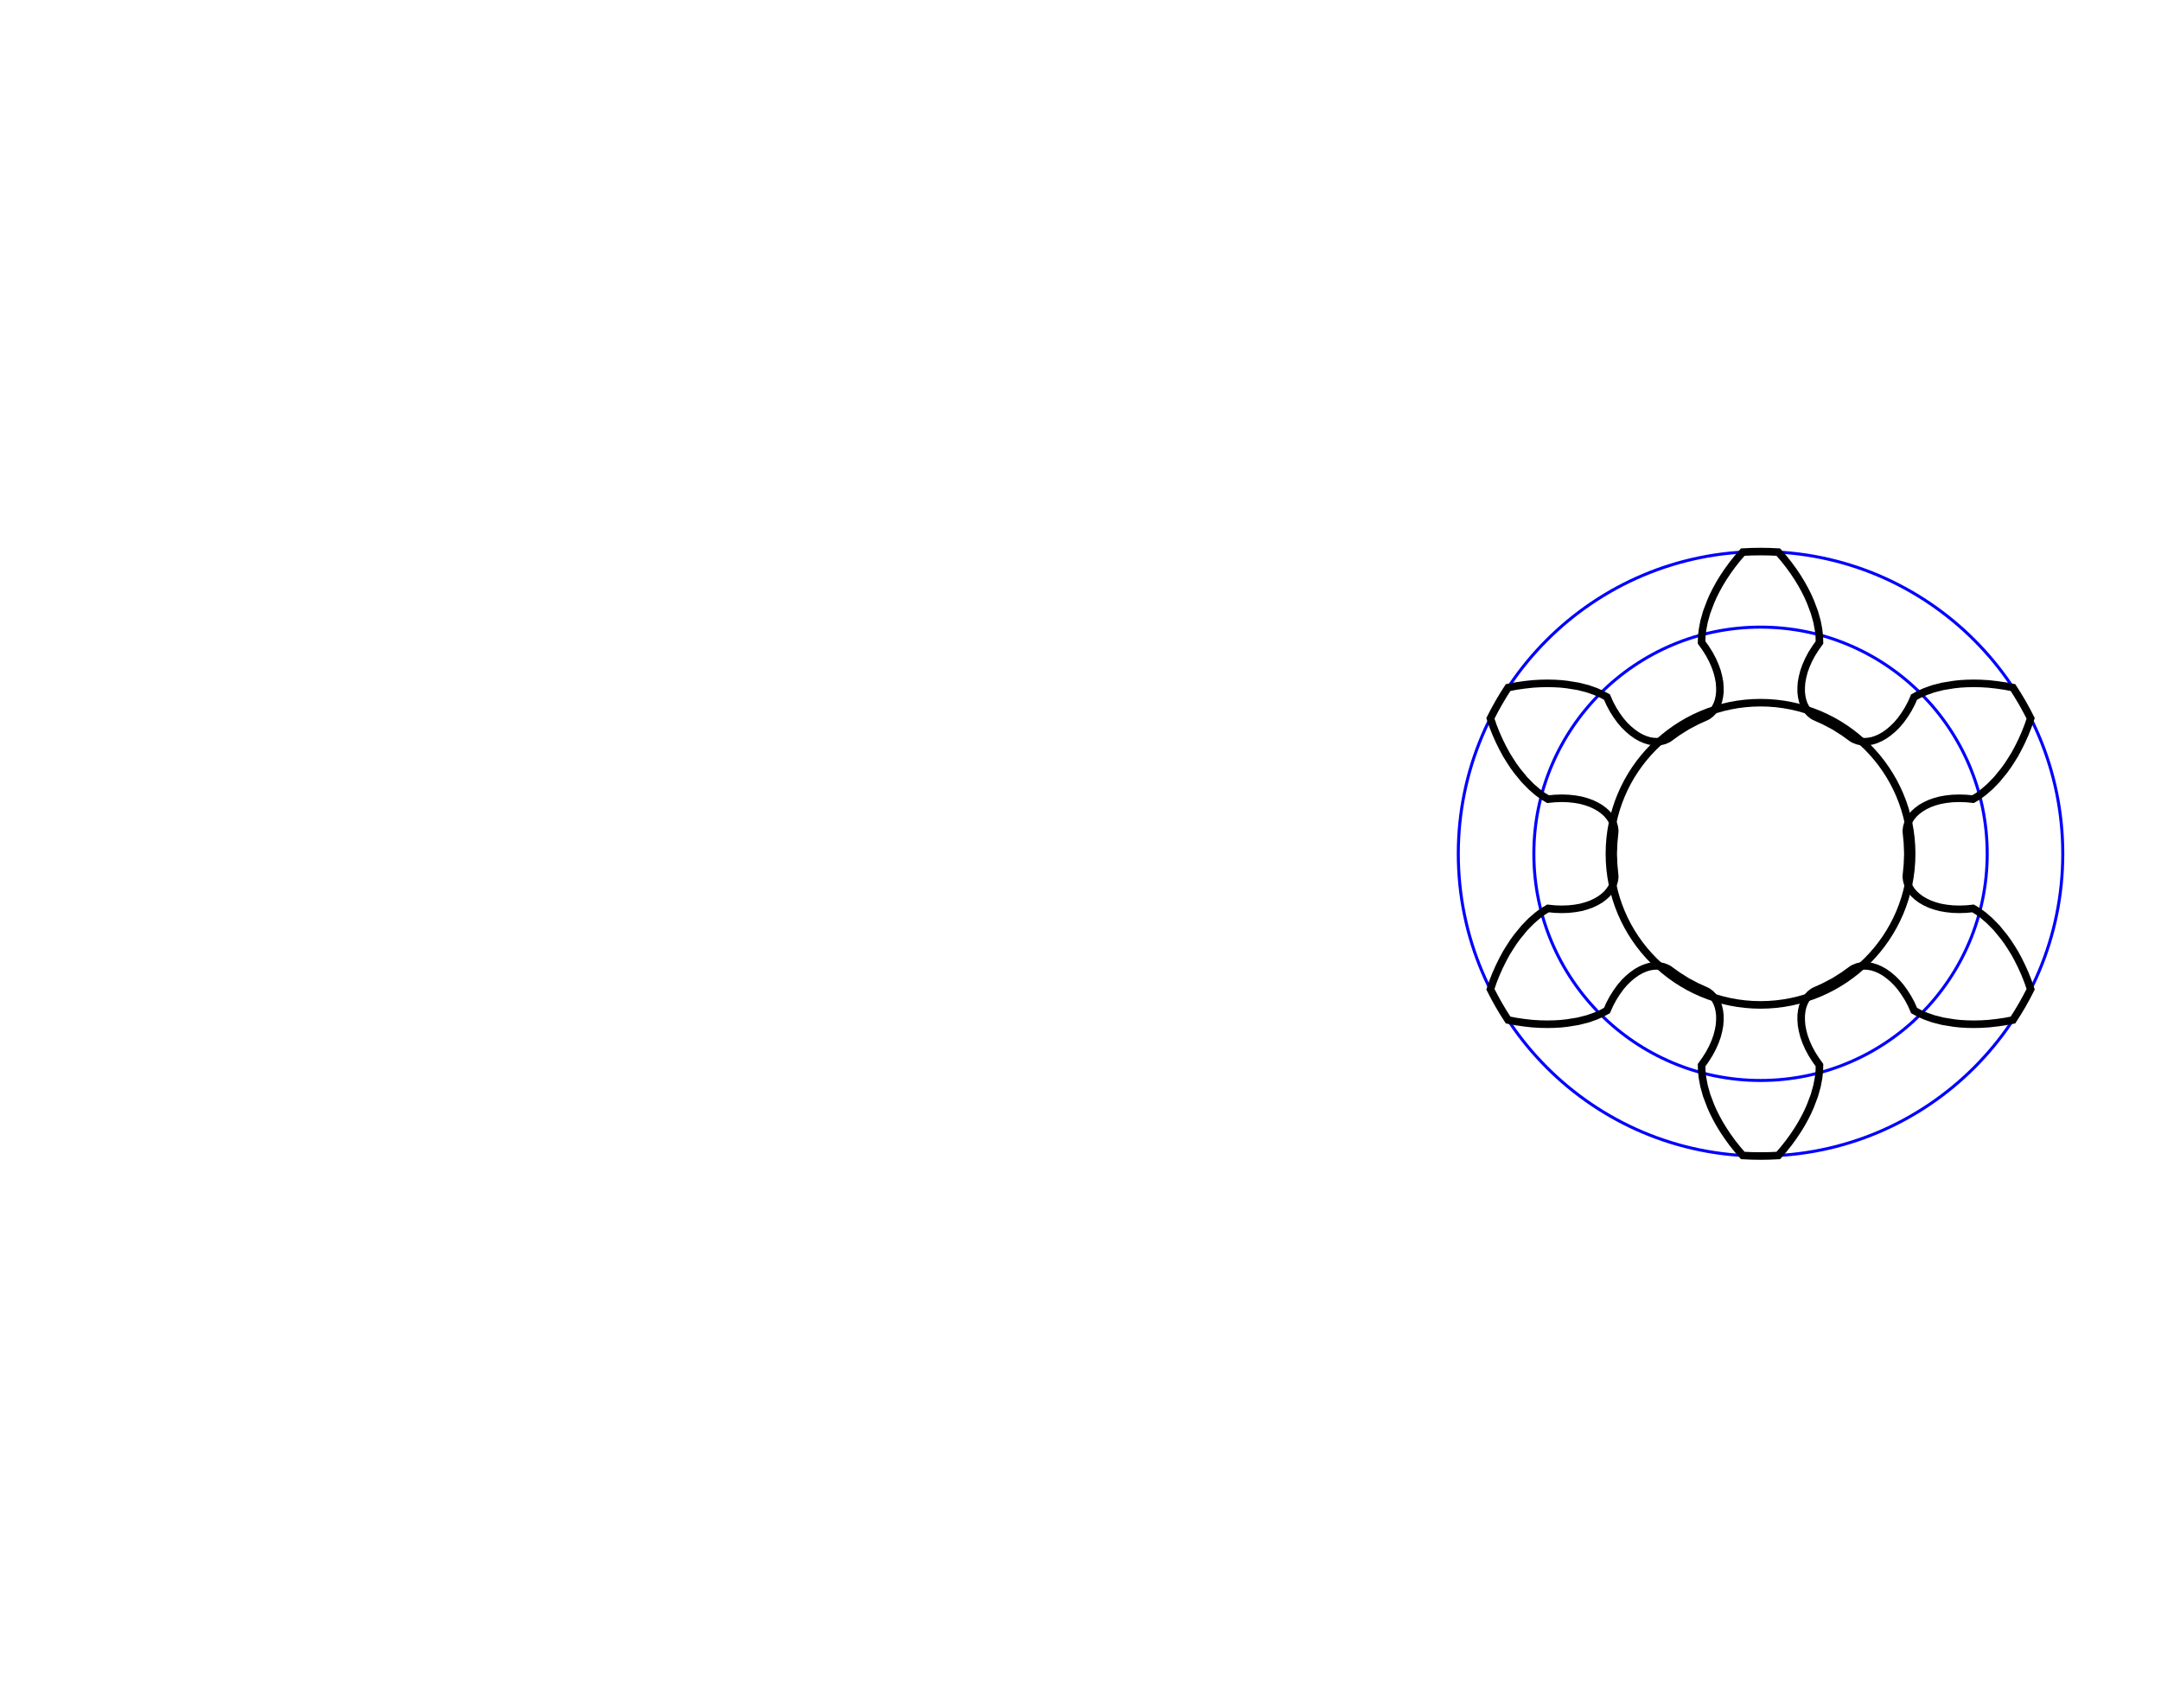
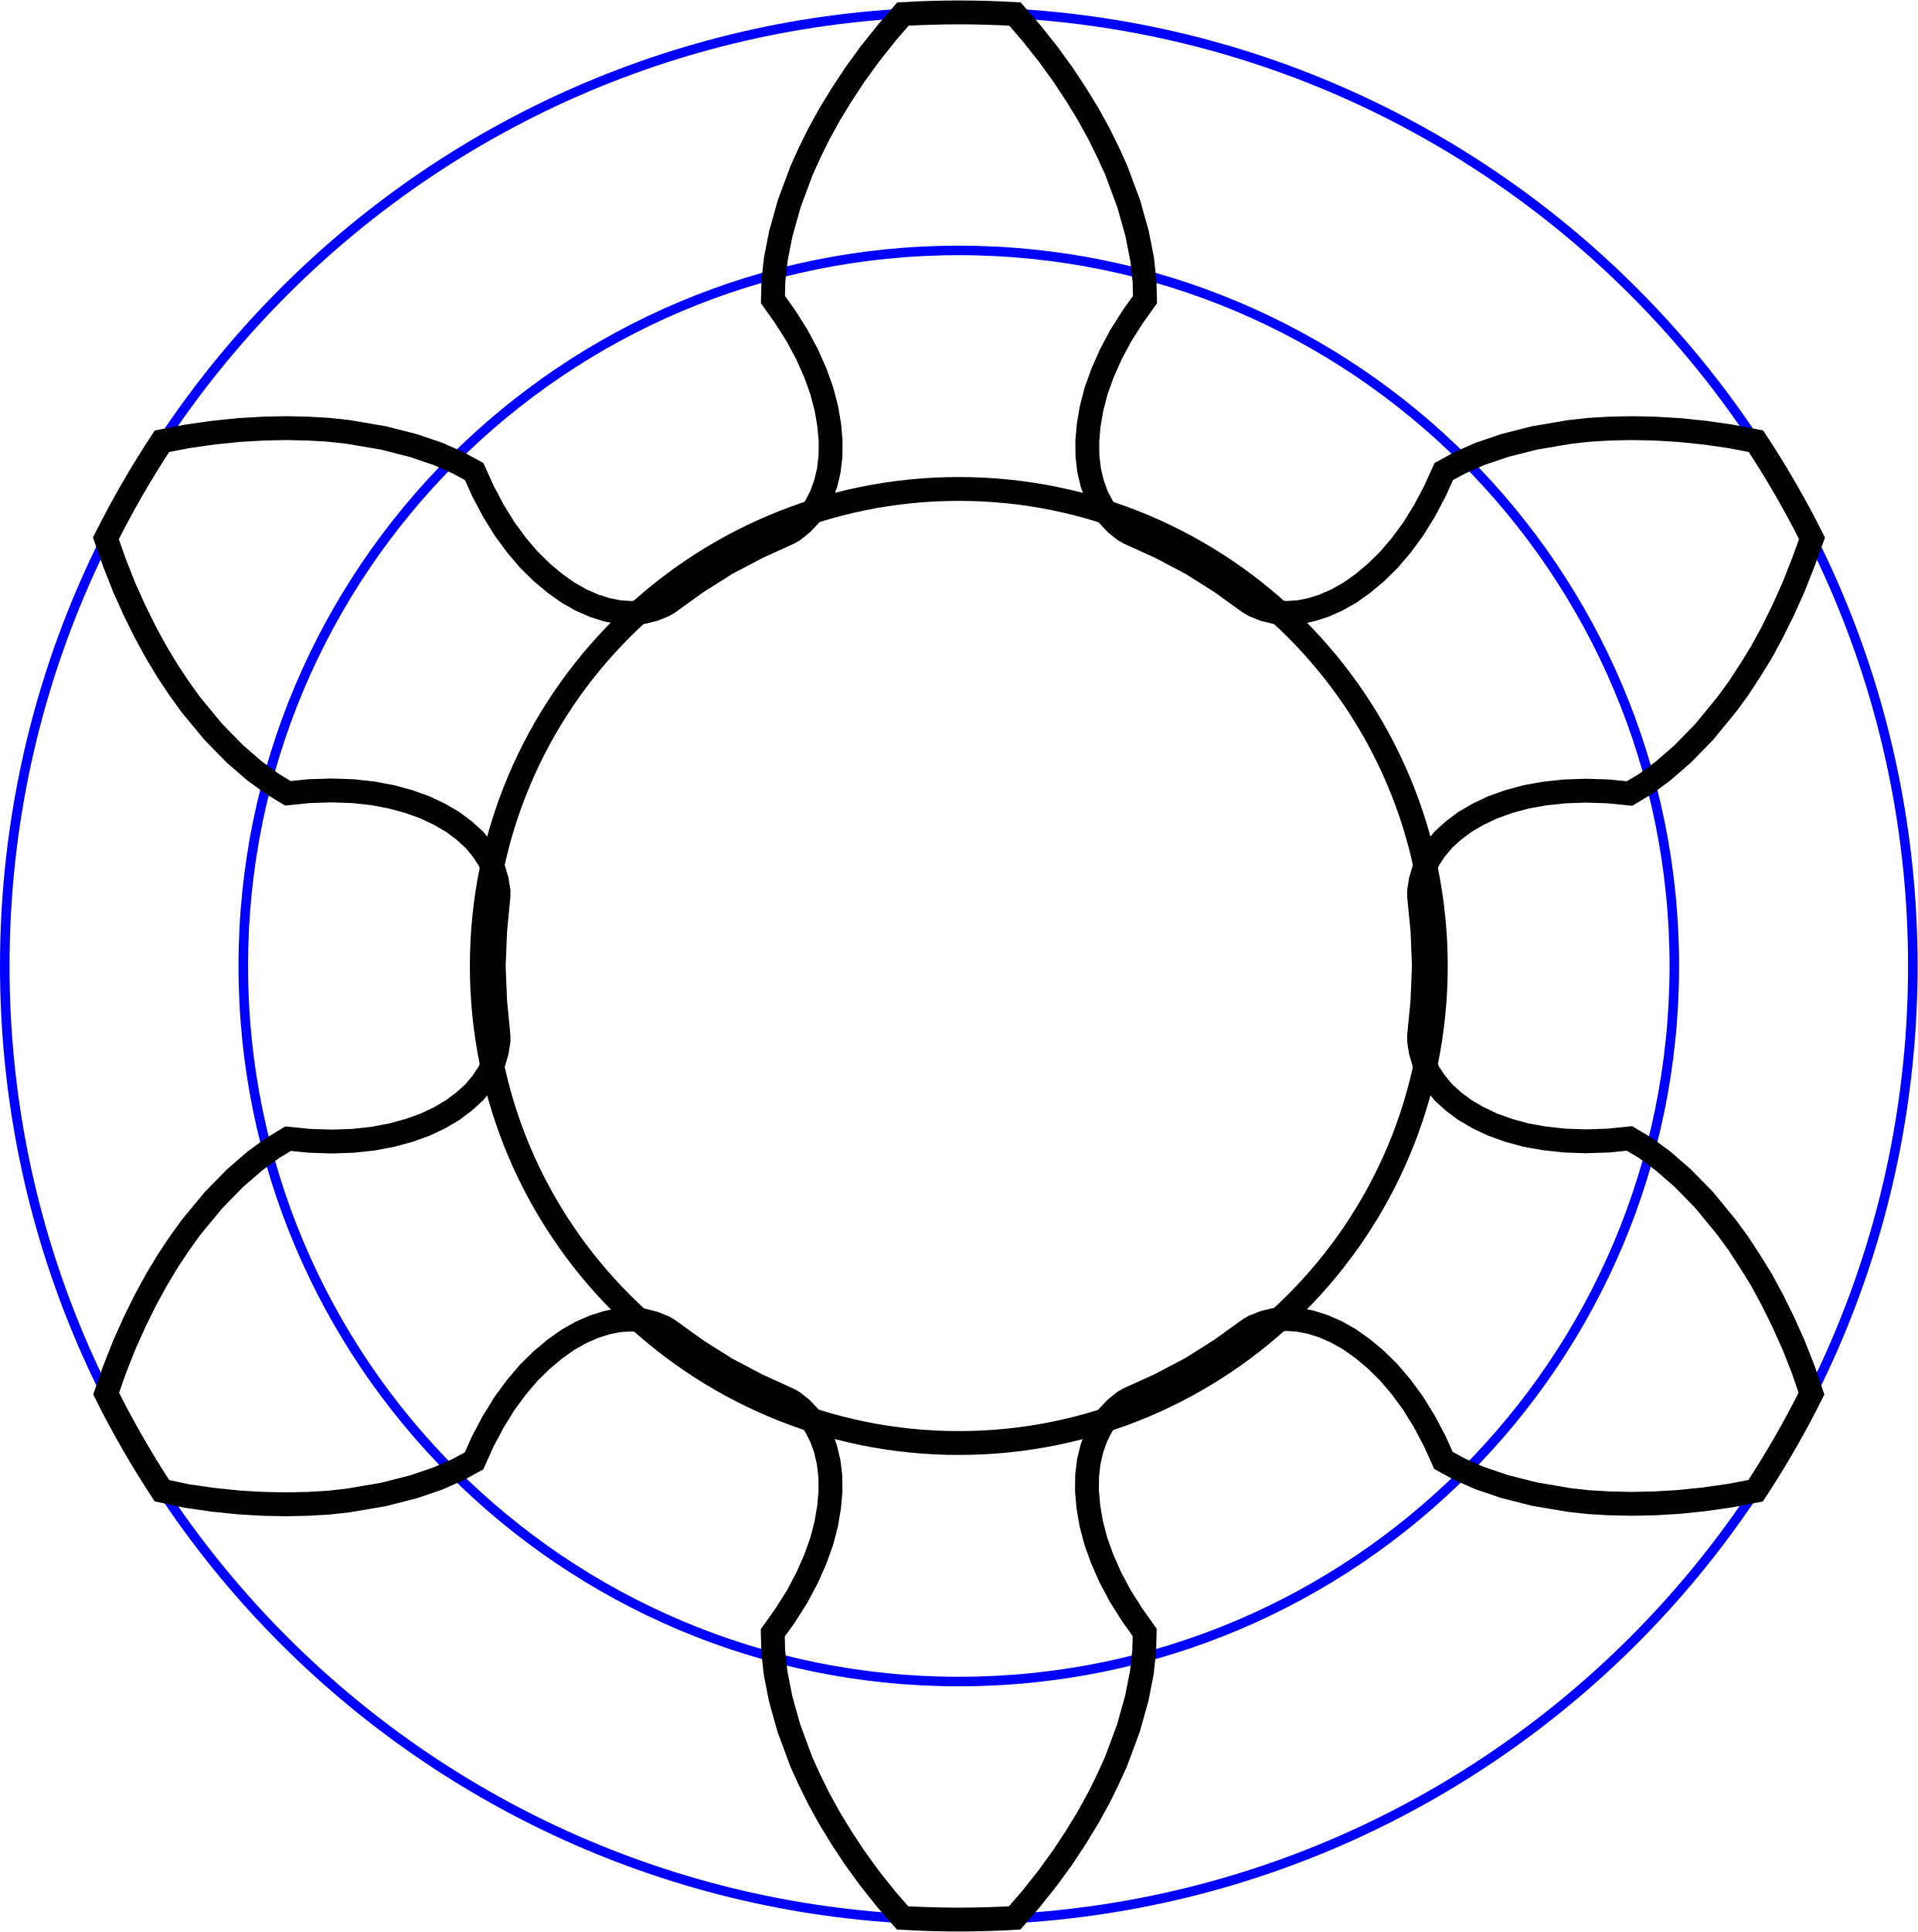
- <svg xmlns="http://www.w3.org/2000/svg" viewBox="-11.3 -11.3 28.6 22.6" height="22.6mm" width="28.6mm" version="1.1" id="SvgjsSvg1391">
-   <defs id="SvgjsDefs1392">
-   </defs>
-   <defs id="SvgjsDefs1392">
-   </defs>
-   <g id="SvgjsG1393">
-     <g transform="matrix(1,0,0,1,12,0)" id="SvgjsG1394">
-       <g fill="none" stroke-width="0.04" stroke="blue" id="SvgjsG1395">
-         <circle cy="0" cx="0" r="3" id="SvgjsCircle1396">
-         </circle>
-         <circle cy="0" cx="0" r="4" id="SvgjsCircle1397">
-         </circle>
+ <svg xmlns="http://www.w3.org/2000/svg" viewBox="-11.3 -11.3 8.04 8.1" height="8.1mm" width="8.04mm" version="1.1" id="SvgjsSvg1391">
+   <defs id="SvgjsDefs1392" />
+   <defs id="defs3" />
+   <g id="SvgjsG1393" transform="translate(-19.28,-7.25006)">
+     <g transform="translate(12)" id="SvgjsG1394">
+       <g fill="none" stroke-width="0.04" stroke="#0000ff" id="SvgjsG1395">
+         <circle cy="0" cx="0" r="3" id="SvgjsCircle1396" />
+         <circle cy="0" cx="0" r="4" id="SvgjsCircle1397" />
      </g>
-       <g fill="none" stroke-width="0.1" stroke="black" id="SvgjsG1398">
-         <circle cy="0" cx="0" r="2" id="SvgjsCircle1399">
-         </circle>
-         <path d="M-0.304 3.913  L-0.374 3.825 L-0.437 3.738 L-0.493 3.654 L-0.543 3.572 L-0.588 3.49 L-0.627 3.412 L-0.66 3.337 L-0.713 3.197 L-0.748 3.072 L-0.768 2.965 L-0.778 2.875 L-0.78 2.797 L-0.728 2.724 L-0.678 2.645 L-0.636 2.566 L-0.602 2.489 L-0.575 2.414 L-0.556 2.34 L-0.543 2.27 L-0.538 2.203 L-0.538 2.139 L-0.545 2.08 L-0.557 2.025 L-0.575 1.975 L-0.598 1.93 L-0.626 1.89 L-0.657 1.857 L-0.693 1.829 L-0.712 1.818 L-0.844 1.758 L-0.975 1.689 L-1.1 1.61 L-1.218 1.525 L-1.238 1.515 L-1.279 1.498 L-1.324 1.487 L-1.372 1.483 L-1.423 1.486 L-1.475 1.495 L-1.529 1.512 L-1.584 1.536 L-1.639 1.567 L-1.694 1.606 L-1.749 1.652 L-1.803 1.705 L-1.855 1.766 L-1.904 1.834 L-1.952 1.91 L-1.996 1.992 L-2.032 2.074 L-2.1 2.111 L-2.184 2.148 L-2.286 2.184 L-2.412 2.216 L-2.56 2.24 L-2.642 2.249 L-2.728 2.254 L-2.822 2.256 L-2.918 2.254 L-3.019 2.248 L-3.126 2.236 L-3.237 2.22 L-3.341 2.2 A4 4 0 0 1 -3.575 1.793 L-3.541 1.693 L-3.5 1.589 L-3.456 1.491 L-3.411 1.4 L-3.365 1.315 L-3.316 1.236 L-3.269 1.164 L-3.22 1.097 L-3.125 0.981 L-3.034 0.888 L-2.952 0.817 L-2.879 0.763 L-2.812 0.723 L-2.723 0.732 L-2.63 0.735 L-2.541 0.732 L-2.457 0.723 L-2.378 0.709 L-2.305 0.689 L-2.238 0.665 L-2.177 0.636 L-2.122 0.604 L-2.074 0.568 L-2.032 0.53 L-1.998 0.489 L-1.97 0.447 L-1.95 0.403 L-1.937 0.359 L-1.93 0.315 L-1.93 0.292 L-1.944 0.148 L-1.95 1.1940306291686693e-16 L-1.944 -0.148 L-1.93 -0.292 L-1.93 -0.315 L-1.937 -0.359 L-1.95 -0.403 L-1.97 -0.447 L-1.998 -0.489 L-2.032 -0.53 L-2.074 -0.568 L-2.122 -0.604 L-2.177 -0.636 L-2.238 -0.665 L-2.305 -0.689 L-2.378 -0.709 L-2.457 -0.723 L-2.541 -0.732 L-2.63 -0.735 L-2.723 -0.732 L-2.812 -0.723 L-2.879 -0.763 L-2.952 -0.817 L-3.034 -0.888 L-3.125 -0.981 L-3.22 -1.097 L-3.269 -1.164 L-3.316 -1.236 L-3.365 -1.315 L-3.411 -1.4 L-3.456 -1.491 L-3.5 -1.589 L-3.541 -1.693 L-3.575 -1.793 A4 4 0 0 1 -3.341 -2.2 L-3.237 -2.22 L-3.126 -2.236 L-3.019 -2.248 L-2.918 -2.254 L-2.822 -2.256 L-2.728 -2.254 L-2.642 -2.249 L-2.56 -2.24 L-2.412 -2.216 L-2.286 -2.184 L-2.184 -2.148 L-2.1 -2.111 L-2.032 -2.074 L-1.996 -1.992 L-1.952 -1.91 L-1.904 -1.834 L-1.855 -1.766 L-1.803 -1.705 L-1.749 -1.652 L-1.694 -1.606 L-1.639 -1.567 L-1.584 -1.536 L-1.529 -1.512 L-1.475 -1.495 L-1.423 -1.486 L-1.372 -1.483 L-1.324 -1.487 L-1.279 -1.498 L-1.238 -1.515 L-1.218 -1.525 L-1.1 -1.61 L-0.975 -1.689 L-0.844 -1.758 L-0.712 -1.818 L-0.693 -1.829 L-0.657 -1.857 L-0.626 -1.89 L-0.598 -1.93 L-0.575 -1.975 L-0.557 -2.025 L-0.545 -2.08 L-0.538 -2.139 L-0.538 -2.203 L-0.543 -2.27 L-0.556 -2.34 L-0.575 -2.414 L-0.602 -2.489 L-0.636 -2.566 L-0.678 -2.645 L-0.728 -2.724 L-0.78 -2.797 L-0.778 -2.875 L-0.768 -2.965 L-0.748 -3.072 L-0.713 -3.197 L-0.66 -3.337 L-0.627 -3.412 L-0.588 -3.49 L-0.543 -3.572 L-0.493 -3.654 L-0.437 -3.738 L-0.374 -3.825 L-0.304 -3.913 L-0.235 -3.993 A4 4 0 0 1 0.235 -3.993 L0.304 -3.913 L0.374 -3.825 L0.437 -3.738 L0.493 -3.654 L0.543 -3.572 L0.588 -3.49 L0.627 -3.412 L0.66 -3.337 L0.713 -3.197 L0.748 -3.072 L0.768 -2.965 L0.778 -2.875 L0.78 -2.797 L0.728 -2.724 L0.678 -2.645 L0.636 -2.566 L0.602 -2.489 L0.575 -2.414 L0.556 -2.34 L0.543 -2.27 L0.538 -2.203 L0.538 -2.139 L0.545 -2.08 L0.557 -2.025 L0.575 -1.975 L0.598 -1.93 L0.626 -1.89 L0.657 -1.857 L0.693 -1.829 L0.712 -1.818 L0.844 -1.758 L0.975 -1.689 L1.1 -1.61 L1.218 -1.525 L1.238 -1.515 L1.279 -1.498 L1.324 -1.487 L1.372 -1.483 L1.423 -1.486 L1.475 -1.495 L1.529 -1.512 L1.584 -1.536 L1.639 -1.567 L1.694 -1.606 L1.749 -1.652 L1.803 -1.705 L1.855 -1.766 L1.904 -1.834 L1.952 -1.91 L1.996 -1.992 L2.032 -2.074 L2.1 -2.111 L2.184 -2.148 L2.286 -2.184 L2.412 -2.216 L2.56 -2.24 L2.642 -2.249 L2.728 -2.254 L2.822 -2.256 L2.918 -2.254 L3.019 -2.248 L3.126 -2.236 L3.237 -2.22 L3.341 -2.2 A4 4 0 0 1 3.575 -1.793 L3.541 -1.693 L3.5 -1.589 L3.456 -1.491 L3.411 -1.4 L3.365 -1.315 L3.316 -1.236 L3.269 -1.164 L3.22 -1.097 L3.125 -0.981 L3.034 -0.888 L2.952 -0.817 L2.879 -0.763 L2.812 -0.723 L2.723 -0.732 L2.63 -0.735 L2.541 -0.732 L2.457 -0.723 L2.378 -0.709 L2.305 -0.689 L2.238 -0.665 L2.177 -0.636 L2.122 -0.604 L2.074 -0.568 L2.032 -0.53 L1.998 -0.489 L1.97 -0.447 L1.95 -0.403 L1.937 -0.359 L1.93 -0.315 L1.93 -0.292 L1.944 -0.148 L1.95 -3.5820918875060077e-16 L1.944 0.148 L1.93 0.292 L1.93 0.315 L1.937 0.359 L1.95 0.403 L1.97 0.447 L1.998 0.489 L2.032 0.53 L2.074 0.568 L2.122 0.604 L2.177 0.636 L2.238 0.665 L2.305 0.689 L2.378 0.709 L2.457 0.723 L2.541 0.732 L2.63 0.735 L2.723 0.732 L2.812 0.723 L2.879 0.763 L2.952 0.817 L3.034 0.888 L3.125 0.981 L3.22 1.097 L3.269 1.164 L3.316 1.236 L3.365 1.315 L3.411 1.4 L3.456 1.491 L3.5 1.589 L3.541 1.693 L3.575 1.793 A4 4 0 0 1 3.341 2.2 L3.237 2.22 L3.126 2.236 L3.019 2.248 L2.918 2.254 L2.822 2.256 L2.728 2.254 L2.642 2.249 L2.56 2.24 L2.412 2.216 L2.286 2.184 L2.184 2.148 L2.1 2.111 L2.032 2.074 L1.996 1.992 L1.952 1.91 L1.904 1.834 L1.855 1.766 L1.803 1.705 L1.749 1.652 L1.694 1.606 L1.639 1.567 L1.584 1.536 L1.529 1.512 L1.475 1.495 L1.423 1.486 L1.372 1.483 L1.324 1.487 L1.279 1.498 L1.238 1.515 L1.218 1.525 L1.1 1.61 L0.975 1.689 L0.844 1.758 L0.712 1.818 L0.693 1.829 L0.657 1.857 L0.626 1.89 L0.598 1.93 L0.575 1.975 L0.557 2.025 L0.545 2.08 L0.538 2.139 L0.538 2.203 L0.543 2.27 L0.556 2.34 L0.575 2.414 L0.602 2.489 L0.636 2.566 L0.678 2.645 L0.728 2.724 L0.78 2.797 L0.778 2.875 L0.768 2.965 L0.748 3.072 L0.713 3.197 L0.66 3.337 L0.627 3.412 L0.588 3.49 L0.543 3.572 L0.493 3.654 L0.437 3.738 L0.374 3.825 L0.304 3.913 L0.235 3.993 A4 4 0 0 1 -0.235 3.993 Z" id="SvgjsPath1400">
-         </path>
+       <g fill="none" stroke-width="0.1" stroke="#000000" id="SvgjsG1398">
+         <circle cy="0" cx="0" r="2" id="SvgjsCircle1399" />
+         <path d="m -0.304,3.913 -0.07,-0.088 -0.063,-0.087 -0.056,-0.085 -0.05,-0.082 -0.045,-0.082 -0.038,-0.077 -0.034,-0.075 -0.052,-0.14 -0.035,-0.125 -0.021,-0.107 -0.01,-0.091 -0.002,-0.078 0.052,-0.073 0.05,-0.079 0.042,-0.079 0.034,-0.077 0.027,-0.075 0.019,-0.073 0.012,-0.07 0.006,-0.067 -6.686e-4,-0.064 -0.007,-0.059 -0.013,-0.055 -0.018,-0.05 -0.023,-0.045 -0.027,-0.039 -0.032,-0.034 -0.035,-0.028 -0.019,-0.011 -0.132,-0.06 -0.131,-0.069 -0.125,-0.079 -0.118,-0.085 -0.019,-0.011 -0.042,-0.017 -0.045,-0.011 -0.048,-0.004 -0.05,0.003 -0.052,0.01 -0.054,0.017 -0.055,0.024 -0.055,0.031 -0.055,0.039 -0.055,0.046 -0.054,0.053 -0.052,0.061 -0.05,0.068 -0.047,0.076 -0.044,0.083 -0.037,0.082 -0.068,0.037 -0.084,0.037 -0.103,0.035 -0.126,0.032 -0.147,0.025 -0.082,0.009 -0.086,0.005 -0.093,0.002 -0.096,-0.002 -0.102,-0.006 -0.107,-0.011 -0.111,-0.016 L -3.341,2.2 A 4,4 0 0 1 -3.575,1.793 l 0.035,-0.1 0.041,-0.104 0.044,-0.098 0.045,-0.091 0.046,-0.084 0.048,-0.08 0.048,-0.072 0.048,-0.067 0.095,-0.115 0.091,-0.093 0.082,-0.071 0.074,-0.054 0.066,-0.04 0.089,0.009 0.094,0.003 0.089,-0.003 0.084,-0.009 0.079,-0.015 0.073,-0.02 0.067,-0.024 0.061,-0.029 L -2.122,0.604 -2.074,0.568 -2.032,0.53 -1.998,0.489 -1.97,0.447 -1.95,0.403 -1.937,0.359 -1.93,0.315 -1.93,0.292 -1.944,0.148 -1.95,0 -1.944,-0.148 -1.93,-0.292 -1.93,-0.315 -1.937,-0.359 -1.95,-0.403 -1.97,-0.447 -1.998,-0.489 -2.032,-0.53 -2.074,-0.568 l -0.048,-0.036 -0.055,-0.032 -0.061,-0.029 -0.067,-0.024 -0.073,-0.02 -0.079,-0.015 -0.084,-0.009 -0.089,-0.003 -0.094,0.003 -0.089,0.009 -0.066,-0.04 -0.074,-0.054 -0.082,-0.071 -0.091,-0.093 -0.095,-0.115 -0.048,-0.067 -0.048,-0.072 -0.048,-0.08 -0.046,-0.084 -0.045,-0.091 -0.044,-0.098 -0.041,-0.104 -0.035,-0.1 a 4,4 0 0 1 0.235,-0.407 l 0.104,-0.02 0.111,-0.016 0.107,-0.011 0.102,-0.006 0.096,-0.002 0.093,0.002 0.086,0.005 0.082,0.009 0.147,0.025 0.126,0.032 0.103,0.035 0.084,0.037 0.068,0.037 0.037,0.082 0.044,0.083 0.047,0.076 0.05,0.068 0.052,0.061 0.054,0.053 0.055,0.046 0.055,0.039 0.055,0.031 0.055,0.024 0.054,0.017 0.052,0.01 0.05,0.003 0.048,-0.004 0.045,-0.011 0.042,-0.017 0.019,-0.011 0.118,-0.085 0.125,-0.079 0.131,-0.069 0.132,-0.06 0.019,-0.011 0.035,-0.028 0.032,-0.034 0.027,-0.039 0.023,-0.045 0.018,-0.05 0.013,-0.055 0.007,-0.059 6.686e-4,-0.064 -0.006,-0.067 -0.012,-0.07 -0.019,-0.073 -0.027,-0.075 -0.034,-0.077 -0.042,-0.079 -0.05,-0.079 -0.052,-0.073 0.002,-0.078 0.01,-0.091 0.021,-0.107 0.035,-0.125 0.052,-0.14 0.034,-0.075 0.038,-0.077 0.045,-0.082 0.05,-0.082 0.056,-0.085 0.063,-0.087 0.07,-0.088 0.069,-0.08 a 4,4 0 0 1 0.47,0 l 0.069,0.08 0.07,0.088 0.063,0.087 0.056,0.085 0.05,0.082 0.045,0.082 0.038,0.077 0.034,0.075 0.052,0.14 0.035,0.125 0.021,0.107 0.01,0.091 0.002,0.078 -0.052,0.073 -0.05,0.079 -0.042,0.079 -0.034,0.077 -0.027,0.075 -0.019,0.073 -0.012,0.07 -0.006,0.067 6.686e-4,0.064 0.007,0.059 0.013,0.055 0.018,0.05 0.023,0.045 0.027,0.039 0.032,0.034 0.035,0.028 0.019,0.011 0.132,0.06 0.131,0.069 0.125,0.079 0.118,0.085 0.019,0.011 0.042,0.017 0.045,0.011 0.048,0.004 0.05,-0.003 0.052,-0.01 0.054,-0.017 0.055,-0.024 0.055,-0.031 0.055,-0.039 0.055,-0.046 0.054,-0.053 0.052,-0.061 0.05,-0.068 0.047,-0.076 0.044,-0.083 0.037,-0.082 0.068,-0.037 0.084,-0.037 0.103,-0.035 0.126,-0.032 0.147,-0.025 0.082,-0.009 0.086,-0.005 0.093,-0.002 0.096,0.002 0.102,0.006 0.107,0.011 0.111,0.016 0.104,0.02 a 4,4 0 0 1 0.235,0.407 L 3.541,-1.693 3.5,-1.589 3.456,-1.491 3.411,-1.4 3.365,-1.315 3.316,-1.236 3.269,-1.164 3.22,-1.097 3.125,-0.981 3.034,-0.888 2.952,-0.817 2.879,-0.763 2.812,-0.723 2.723,-0.732 2.63,-0.735 2.541,-0.732 2.457,-0.723 2.378,-0.709 2.305,-0.689 2.238,-0.665 2.177,-0.636 2.122,-0.604 2.074,-0.568 2.032,-0.53 1.998,-0.489 1.97,-0.447 1.95,-0.403 1.937,-0.359 1.93,-0.315 1.93,-0.292 1.944,-0.148 1.95,0 1.944,0.148 1.93,0.292 1.93,0.315 1.937,0.359 1.95,0.403 1.97,0.447 1.998,0.489 2.032,0.53 2.074,0.568 2.122,0.604 2.177,0.636 2.238,0.665 2.305,0.689 2.378,0.709 2.457,0.723 2.541,0.732 2.63,0.735 2.723,0.732 2.812,0.723 2.879,0.763 2.952,0.817 3.034,0.888 3.125,0.981 3.22,1.097 3.269,1.164 3.316,1.236 3.365,1.315 3.411,1.4 3.456,1.491 3.5,1.589 3.541,1.693 3.575,1.793 A 4,4 0 0 1 3.341,2.2 l -0.104,0.02 -0.111,0.016 -0.107,0.011 -0.102,0.006 -0.096,0.002 -0.093,-0.002 -0.086,-0.005 -0.082,-0.009 -0.147,-0.025 -0.126,-0.032 -0.103,-0.035 -0.084,-0.037 -0.068,-0.037 -0.037,-0.082 -0.044,-0.083 -0.047,-0.076 -0.05,-0.068 -0.052,-0.061 -0.054,-0.053 -0.055,-0.046 -0.055,-0.039 -0.055,-0.031 -0.055,-0.024 -0.054,-0.017 -0.052,-0.01 -0.05,-0.003 -0.048,0.004 -0.045,0.011 -0.042,0.017 -0.019,0.011 -0.118,0.085 -0.125,0.079 -0.131,0.069 -0.132,0.06 -0.019,0.011 -0.035,0.028 -0.032,0.034 -0.027,0.039 -0.023,0.045 -0.018,0.05 -0.013,0.055 -0.007,0.059 -6.686e-4,0.064 0.006,0.067 0.012,0.07 0.019,0.073 0.027,0.075 0.034,0.077 0.042,0.079 0.05,0.079 0.052,0.073 -0.002,0.078 -0.01,0.091 -0.021,0.107 -0.035,0.125 -0.052,0.14 -0.034,0.075 -0.038,0.077 -0.045,0.082 -0.05,0.082 -0.056,0.085 -0.063,0.087 -0.07,0.088 -0.069,0.08 a 4,4 0 0 1 -0.47,0 z" id="SvgjsPath1400" />
      </g>
    </g>
  </g>
</svg>
